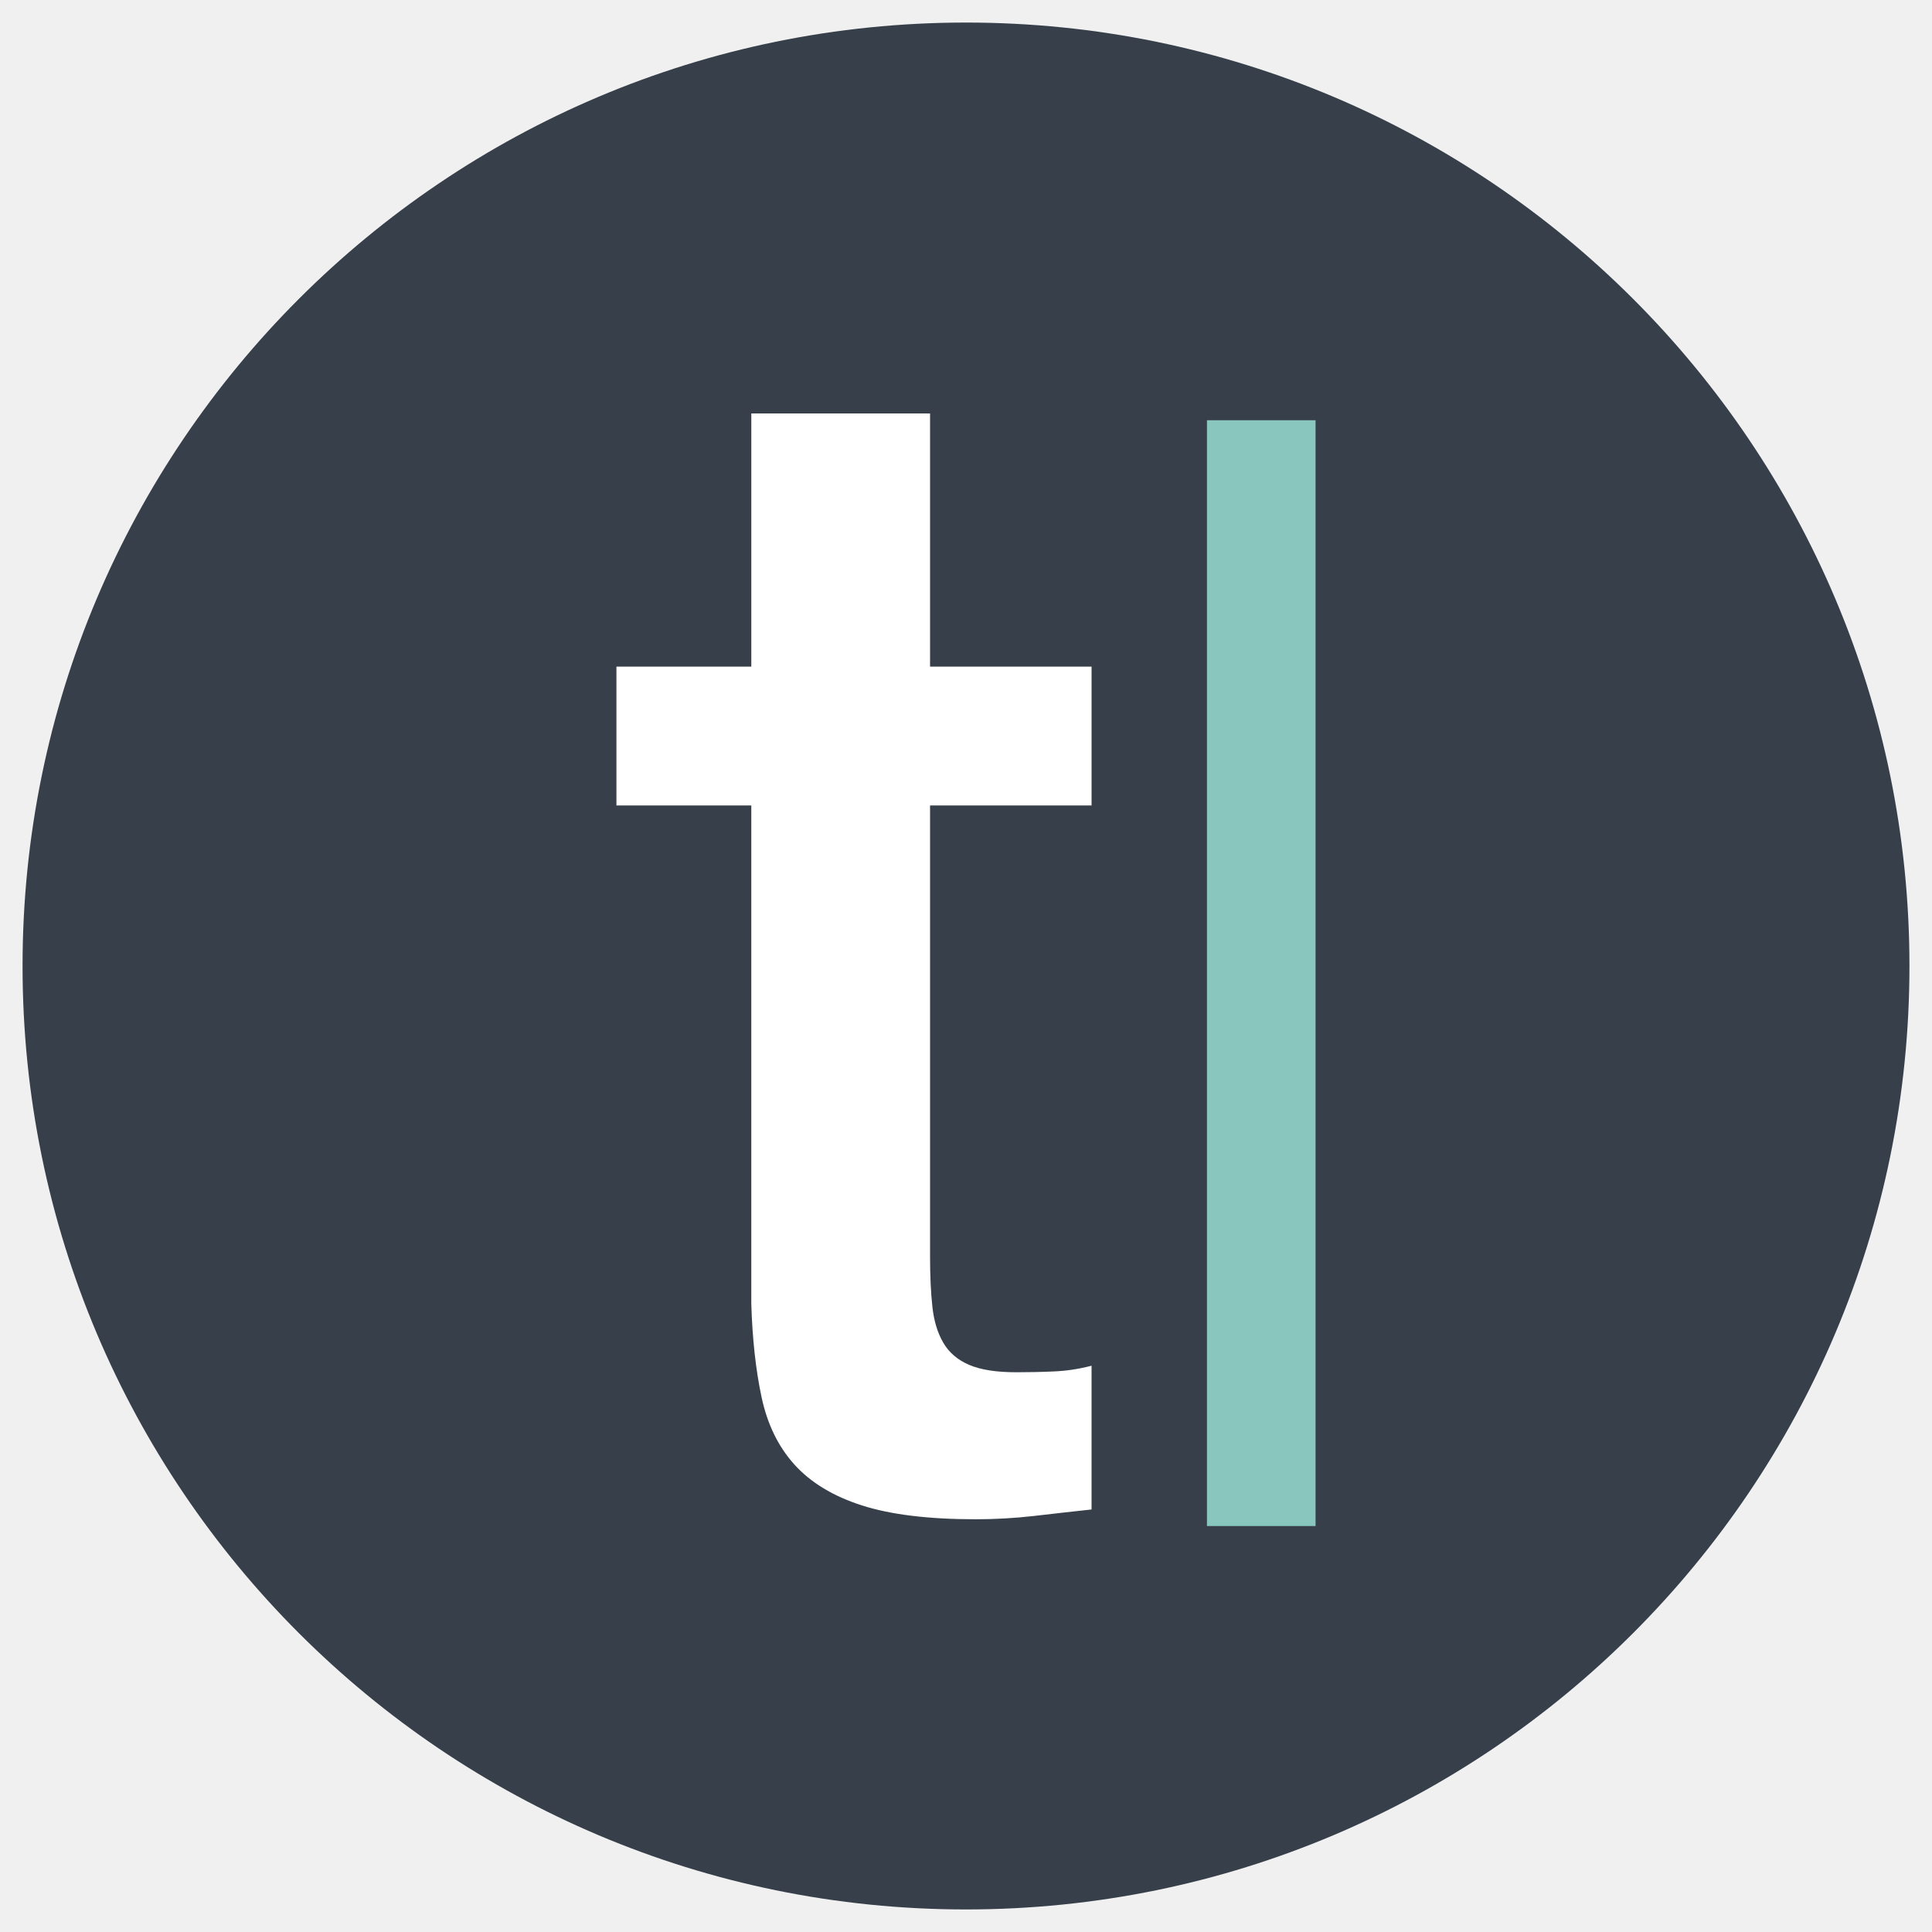
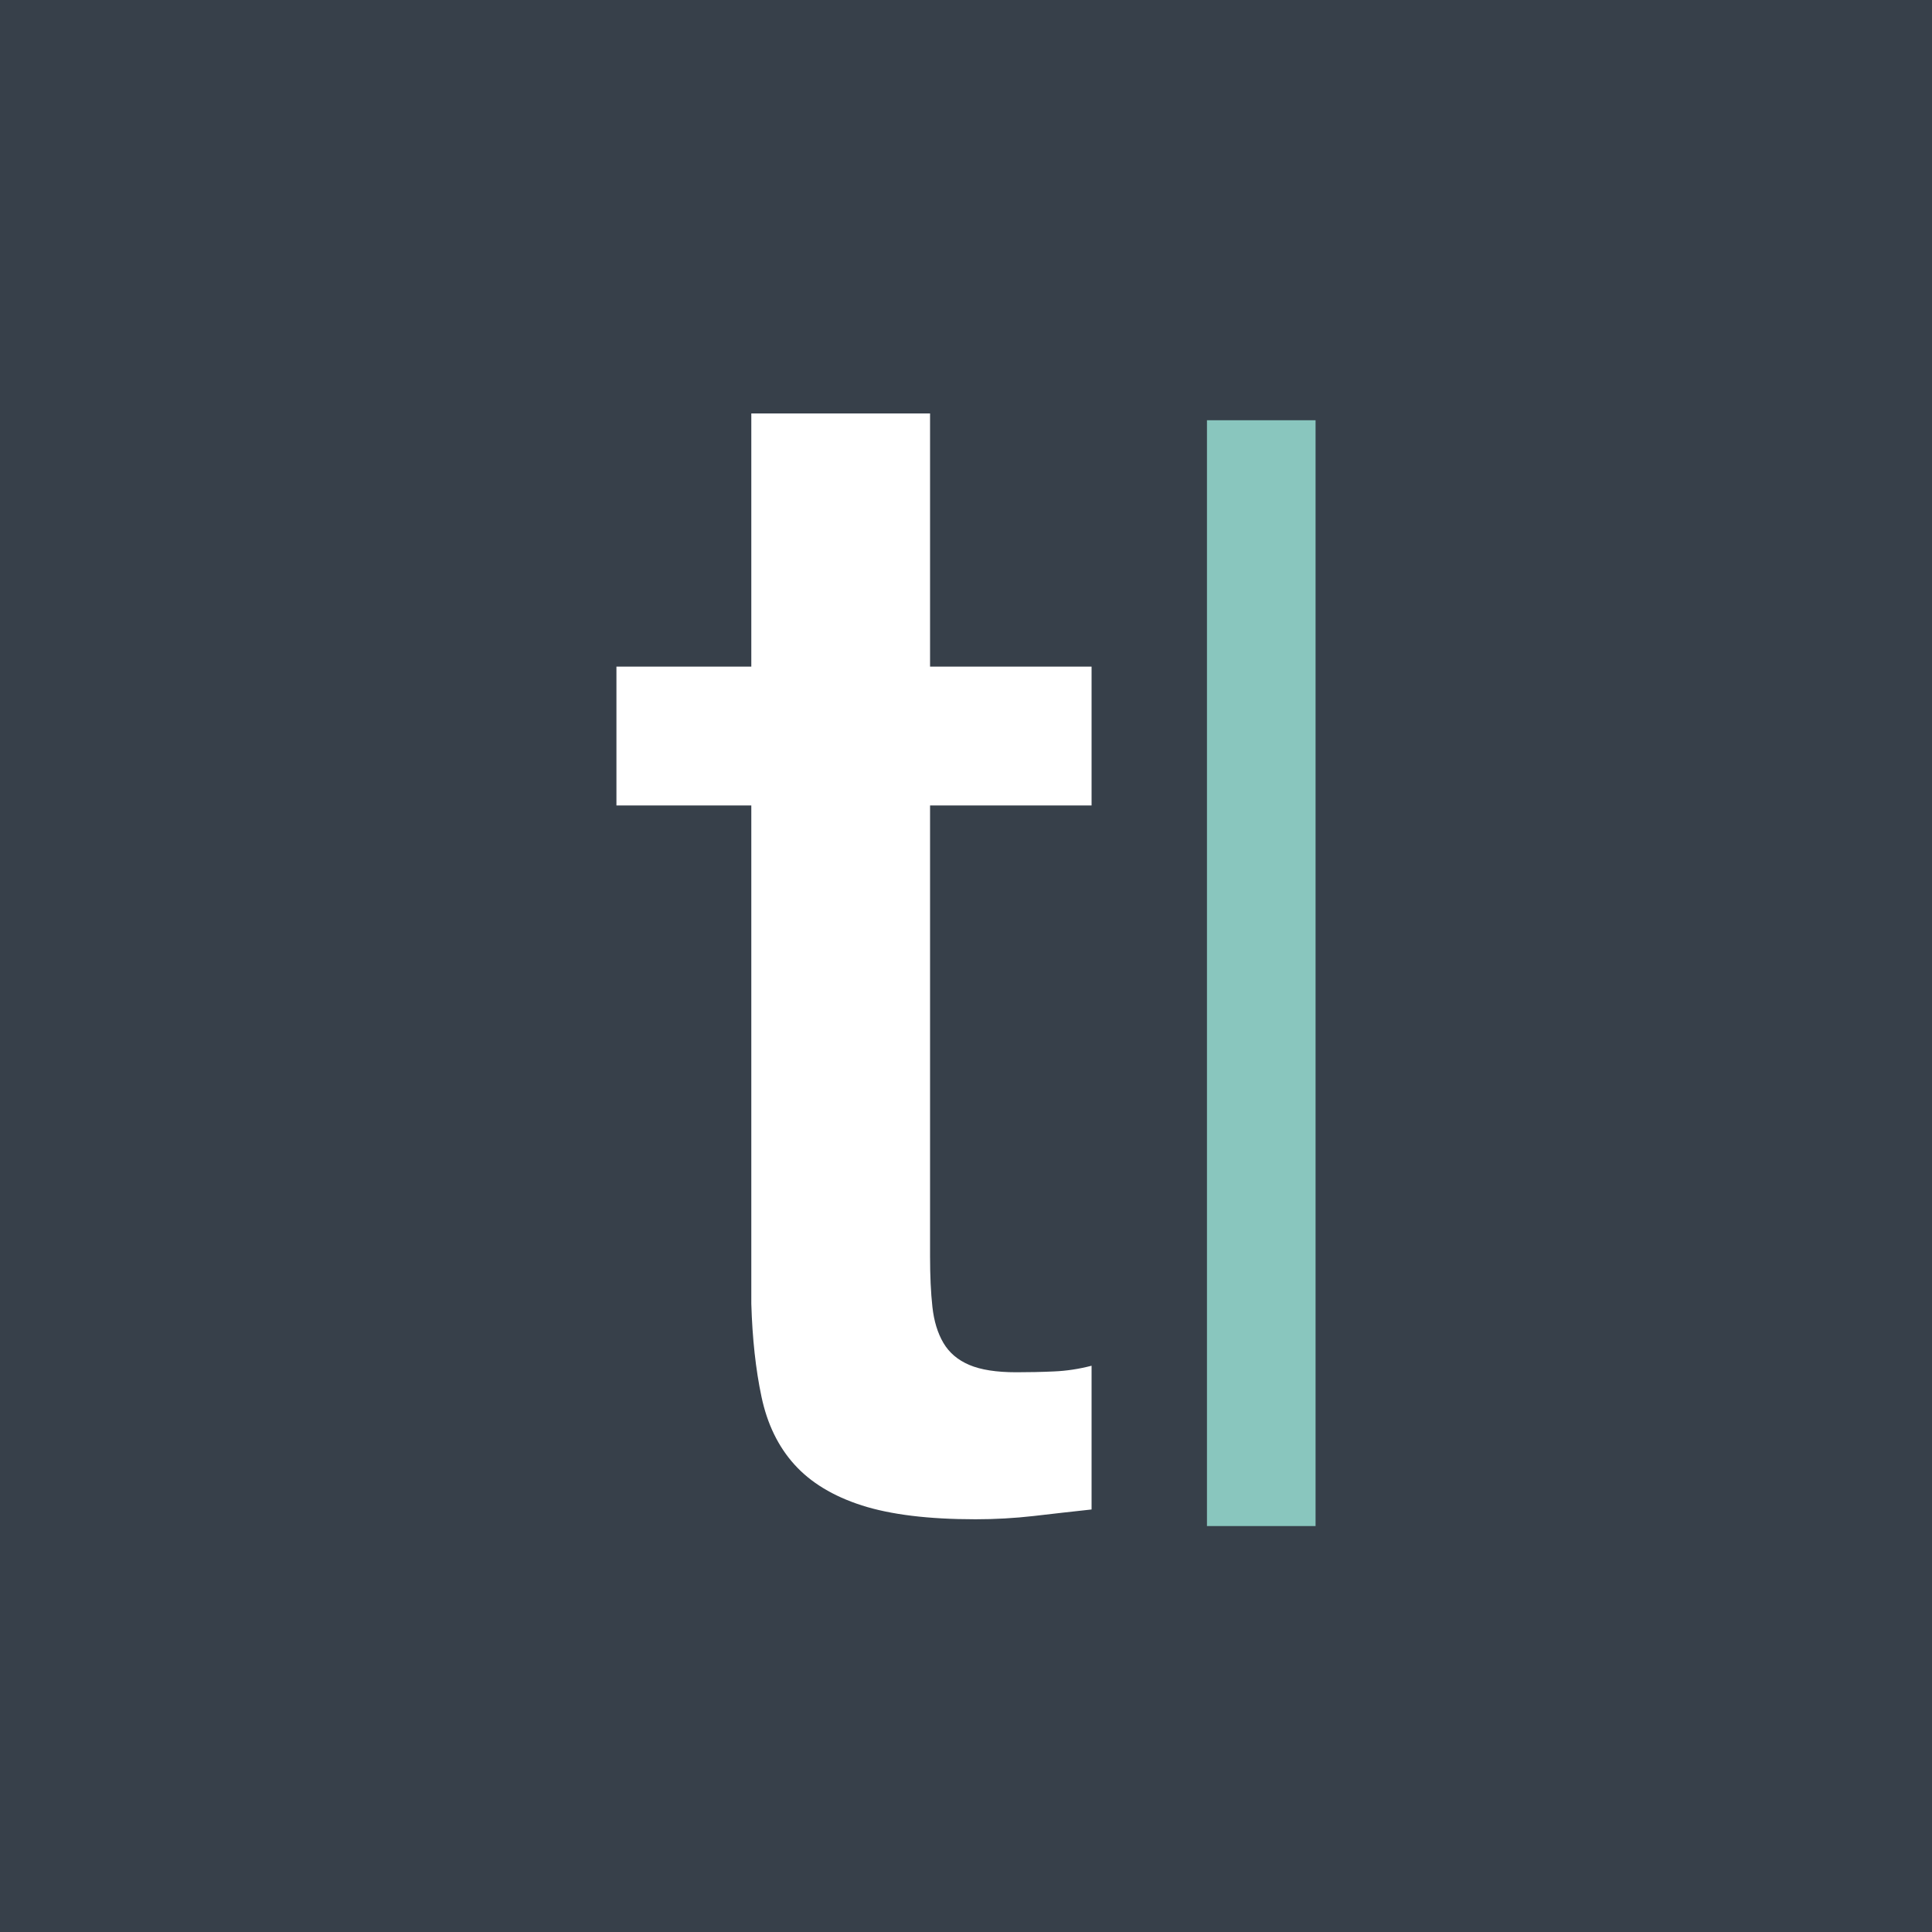
- <svg xmlns="http://www.w3.org/2000/svg" height="257" viewBox="0 0 257 257" width="257">
-   <g fill="none" fill-rule="evenodd">
-     <circle cx="128.5" cy="128.5" fill="#37404a" r="125.5" />
-     <g fill-rule="nonzero" transform="translate(82 55)">
-       <path d="m78.553.902h14.447v147.098h-14.447z" fill="#89c6be" />
-       <path d="m0 33.677h17.941v-33.677h23.777v33.677h21.485v18.468h-21.485v59.97c0 2.605.104 4.854.313 6.735.206 1.886.694 3.477 1.458 4.782.765 1.303 1.91 2.28 3.444 2.932 1.528.653 3.613.977 6.257.977 1.668 0 3.337-.033 5.005-.11 1.669-.069 3.337-.325 5.007-.758v19.121c-2.643.287-5.216.576-7.717.87-2.563.29-5.139.434-7.718.433-6.259 0-11.3-.619-15.124-1.845-3.827-1.231-6.813-3.045-8.967-5.434-2.159-2.39-3.618-5.396-4.382-9.019-.767-3.616-1.218-7.746-1.354-12.382v-66.271h-17.941z" fill="#fff" />
-     </g>
+ <svg xmlns="http://www.w3.org/2000/svg" width="257px" height="257px" viewBox="0 0 257 257" version="1.1">
+   <g id="typeform/logo" stroke="none" stroke-width="1" fill="none" fill-rule="evenodd">
+     <rect fill="#37404A" x="0" y="0" width="257" height="257" />
+     <polygon id="Shape" fill="#89C6BE" fill-rule="nonzero" points="160.553 55.902 175 55.902 175 203 160.553 203" />
+     <path d="M82,88.677 L99.941,88.677 L99.941,55 L123.719,55 L123.719,88.677 L145.204,88.677 L145.204,107.146 L123.719,107.146 L123.719,167.116 C123.719,169.721 123.823,171.969 124.032,173.85 C124.239,175.736 124.726,177.327 125.491,178.632 C126.256,179.934 127.4,180.912 128.935,181.564 C130.463,182.217 132.548,182.542 135.192,182.542 C136.859,182.542 138.529,182.508 140.197,182.432 C141.866,182.363 143.534,182.107 145.204,181.674 L145.204,200.795 C142.56,201.082 139.988,201.371 137.486,201.665 C134.924,201.955 132.347,202.099 129.769,202.098 C123.51,202.098 118.469,201.479 114.645,200.253 C110.818,199.022 107.832,197.208 105.678,194.818 C103.519,192.428 102.06,189.422 101.295,185.799 C100.528,182.183 100.077,178.053 99.941,173.417 L99.941,107.146 L82,107.146 L82,88.677" id="Shape" fill="#FFFFFF" fill-rule="nonzero" />
  </g>
</svg>
